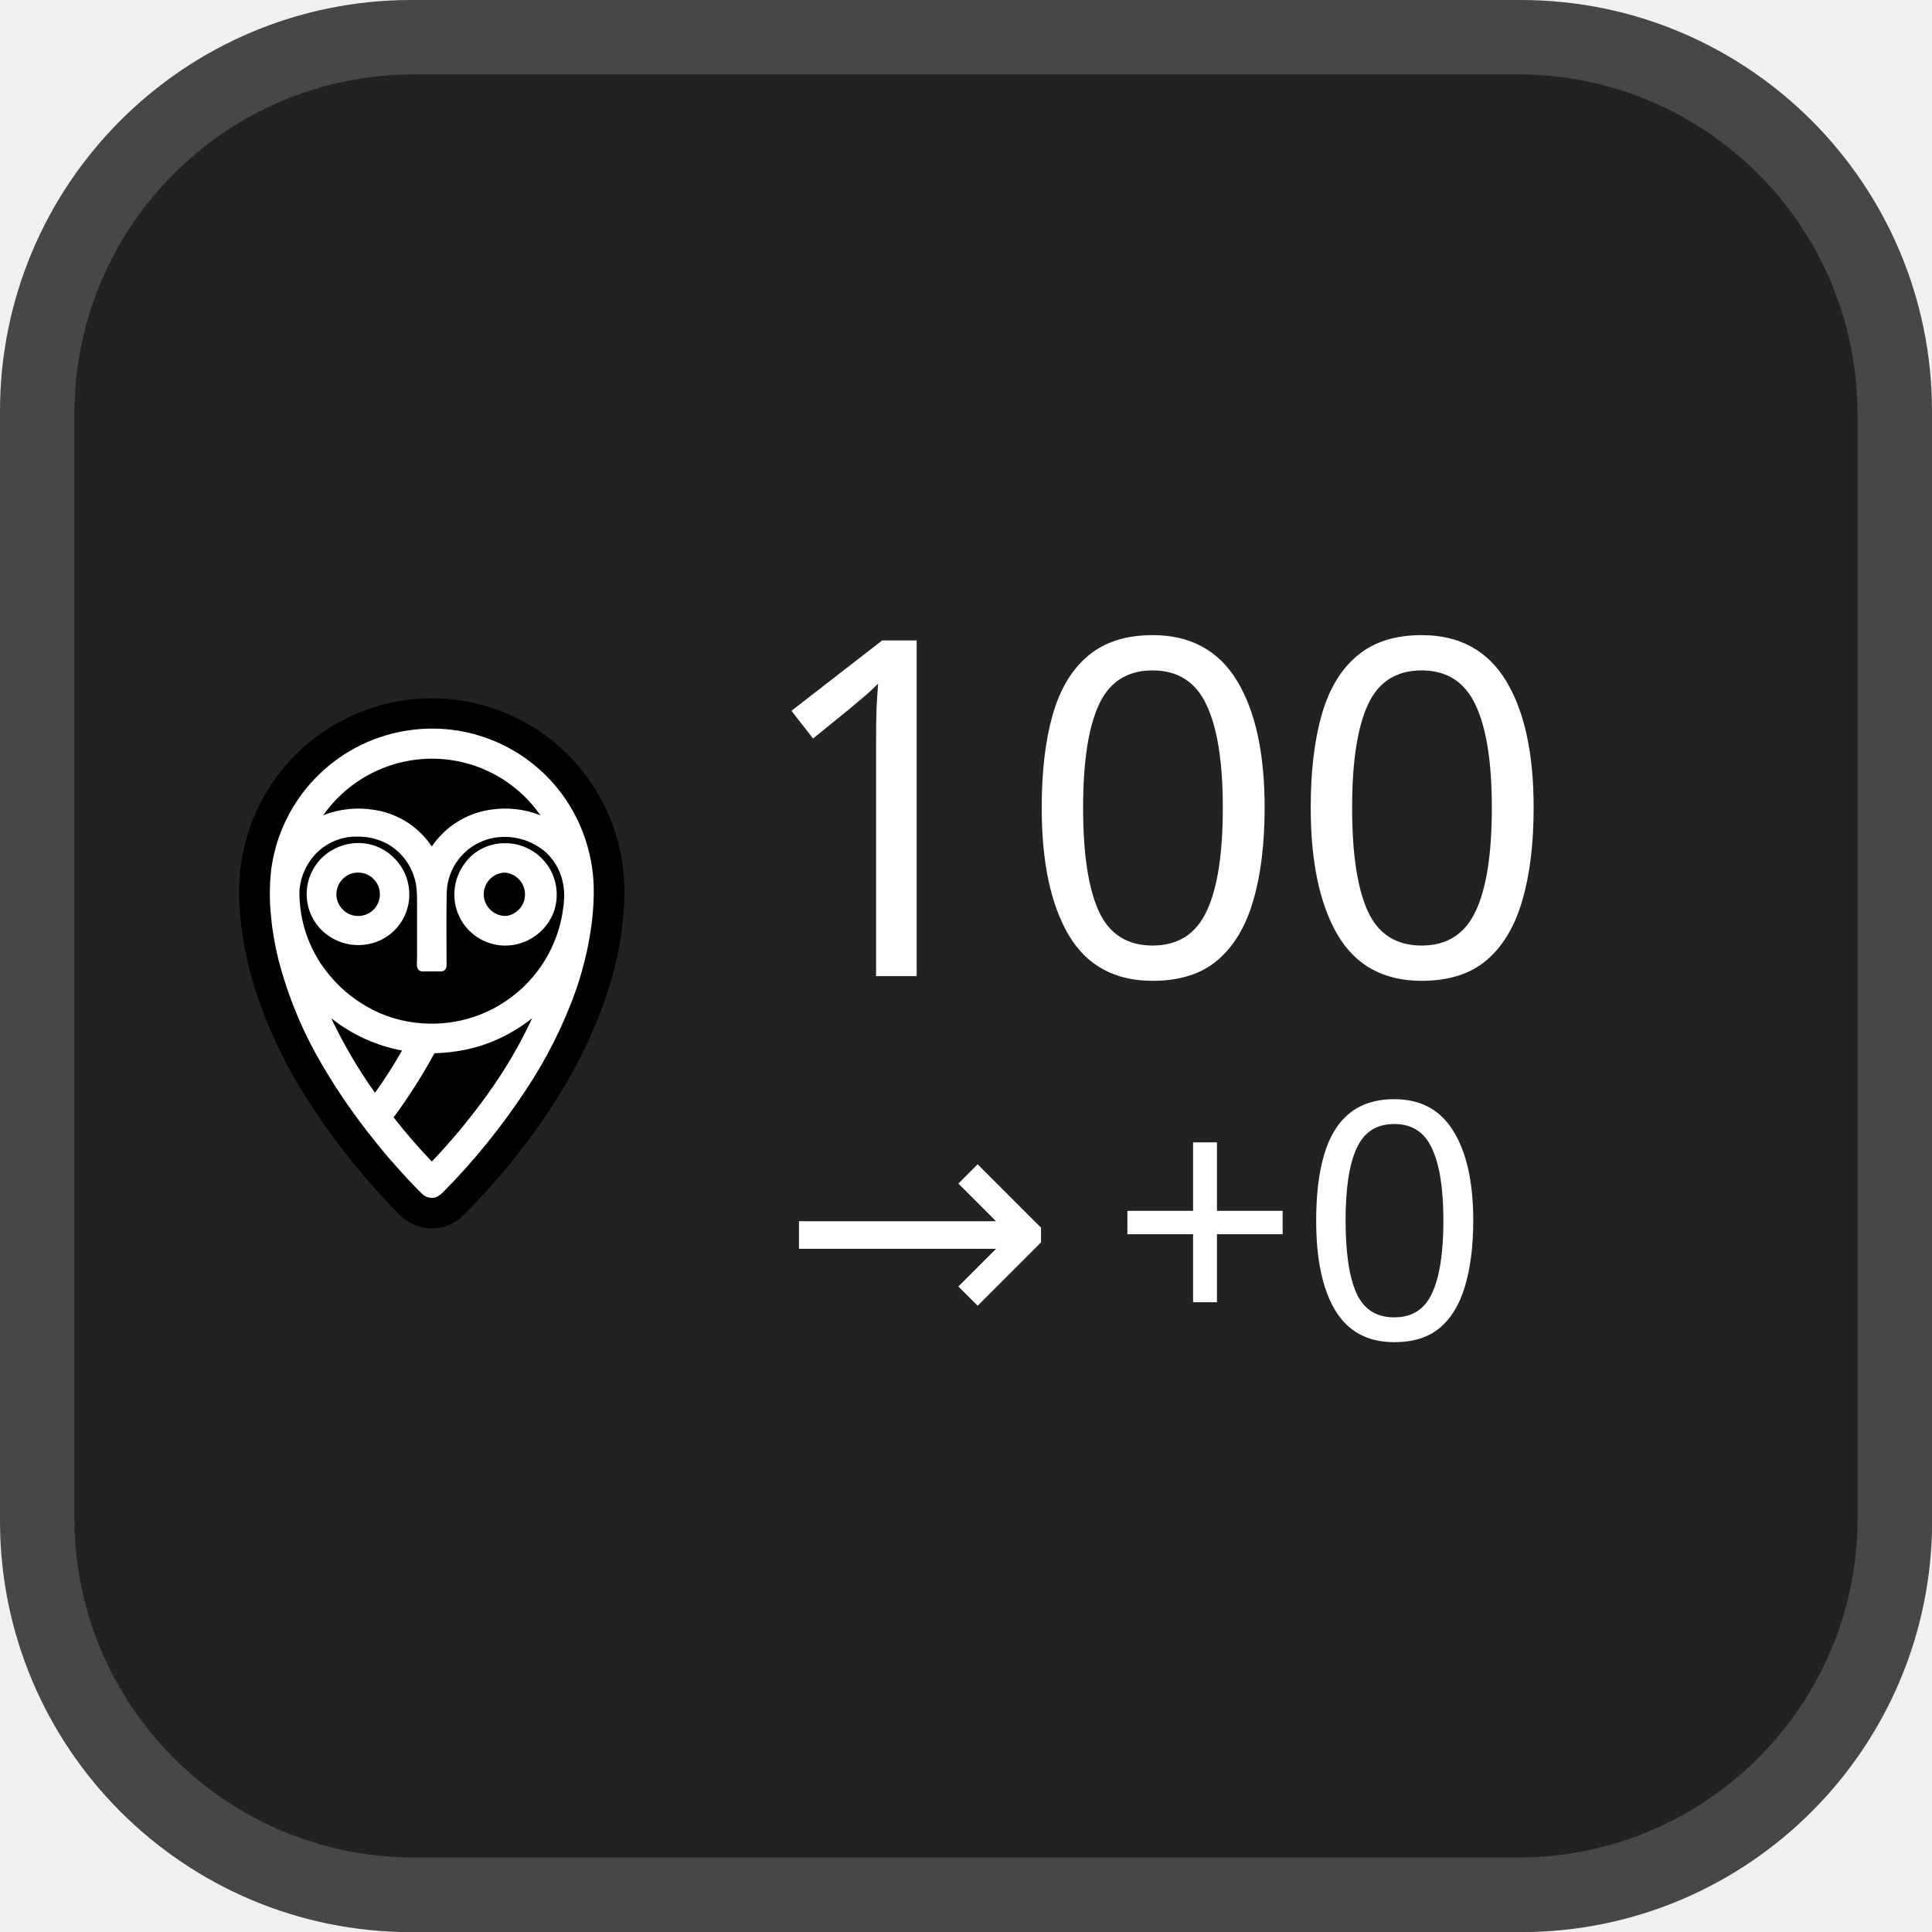
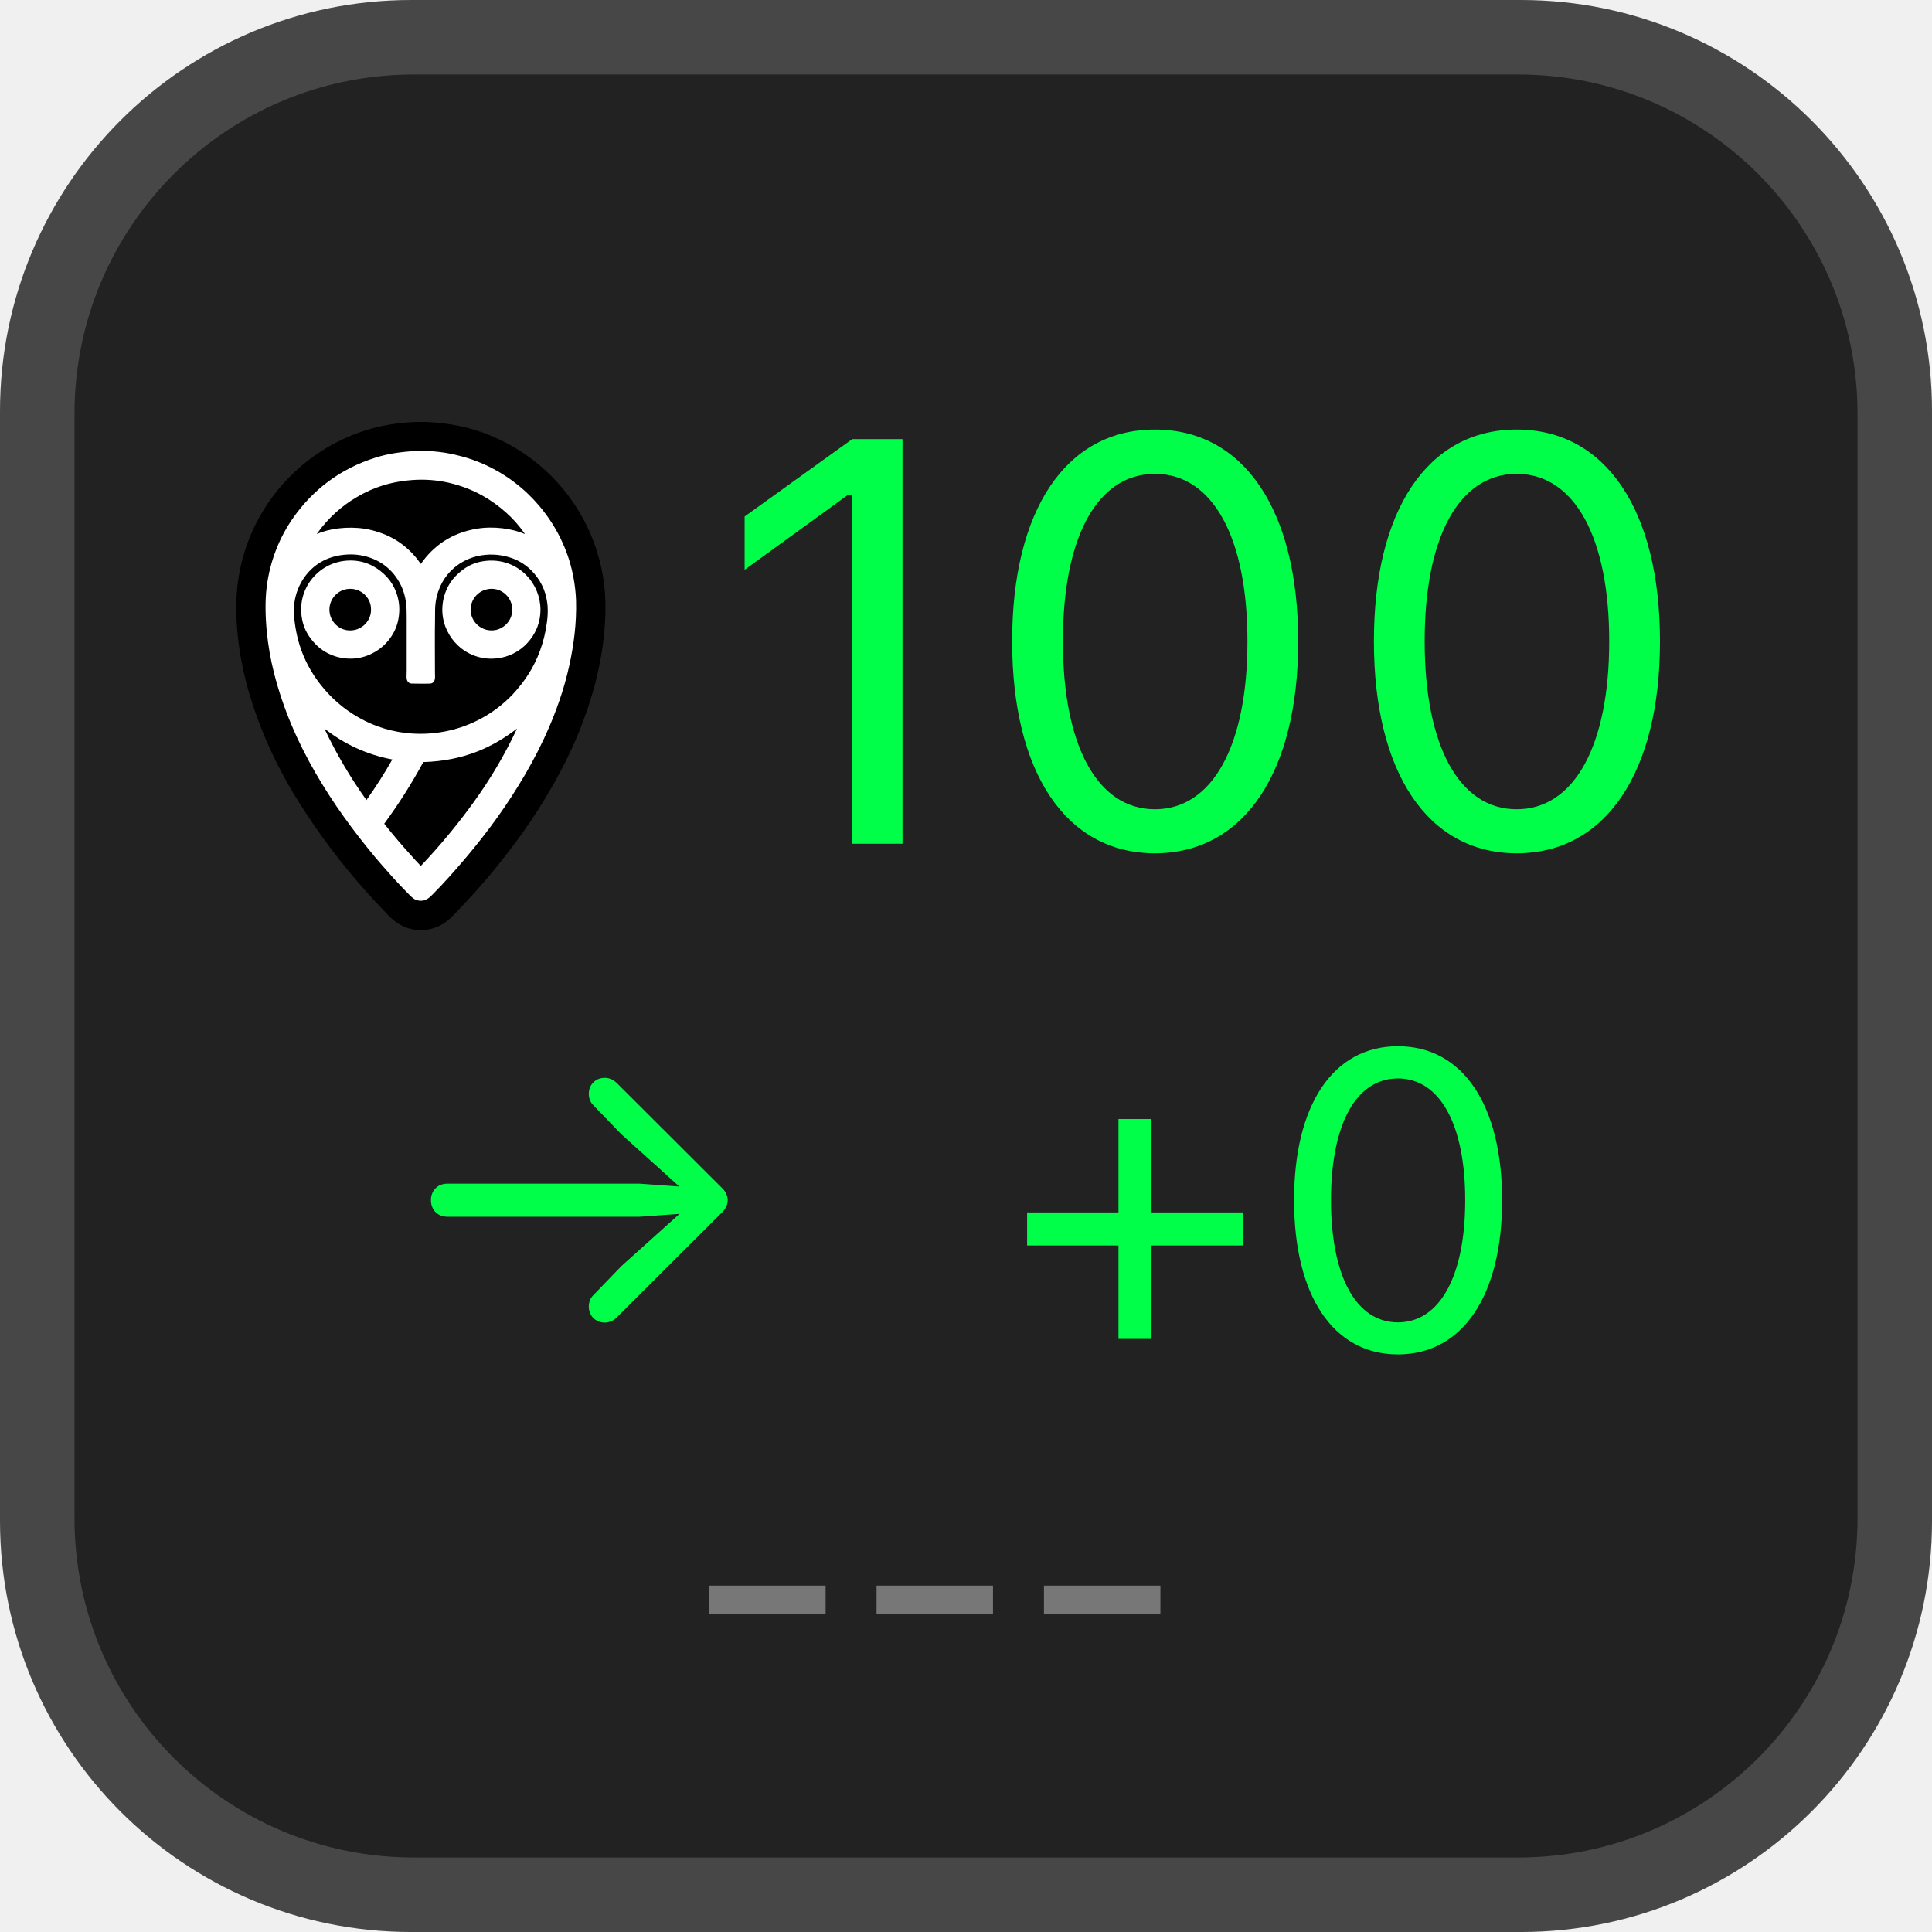
<svg xmlns="http://www.w3.org/2000/svg" xml:space="preserve" style="fill-rule:evenodd;clip-rule:evenodd;stroke-linejoin:round;stroke-miterlimit:2" viewBox="0 0 148.01 148.01">
-   <path d="M148.01 31.5A31.51 31.51 0 0 0 116.51 0H31.5A31.51 31.51 0 0 0 0 31.5v85.02a31.51 31.51 0 0 0 31.5 31.5h85.02a31.51 31.51 0 0 0 31.5-31.5V31.49Z" style="fill:#474747" />
-   <path d="M142.3 31.7a26 26 0 0 0-25.99-26H31.7a26 26 0 0 0-26 26v84.62a26 26 0 0 0 26 25.98h84.61a26 26 0 0 0 26-25.99V31.7Z" style="fill:#222" />
-   <path d="M30.8 54.35a13.58 13.58 0 0 0-11.17 11.66 18.24 18.24 0 0 0 0 3.93c.12 1.2.32 2.38.61 3.54.83 3.3 2.14 6.18 3.65 8.8a52.68 52.68 0 0 0 5.16 7.3c.31.38.64.74.96 1.11.64.74 1.31 1.46 2 2.16.17.15.34.36.56.47.27.13.58.15.86.06.23-.1.44-.25.6-.43a56.2 56.2 0 0 0 6.96-8.6 38.35 38.35 0 0 0 4.16-8.31c.37-1.06.67-2.14.91-3.24.36-1.68.63-3.59.57-5.62a13.83 13.83 0 0 0-1.19-5.04 13.52 13.52 0 0 0-14.65-7.8Z" style="fill:#fff" />
-   <path d="M32.72 53.5h.72a14.71 14.71 0 0 1 10.06 4.31 14.77 14.77 0 0 1 4.33 10.03v1.03c-.11 3.2-.8 5.88-1.7 8.32a36.83 36.83 0 0 1-3.3 6.7 49.87 49.87 0 0 1-6.57 8.43c-.4.41-.79.88-1.29 1.21a3.4 3.4 0 0 1-3.8-.01c-.51-.34-.89-.8-1.3-1.22-.4-.41-.8-.87-1.2-1.3a52.46 52.46 0 0 1-5.35-7.14 35.49 35.49 0 0 1-3.3-6.7 26.45 26.45 0 0 1-1.7-8.32v-.93h.01a14.69 14.69 0 0 1 8.55-13.04 14.68 14.68 0 0 1 5.84-1.37ZM30.99 56a12.43 12.43 0 0 0-10.22 10.67 16.7 16.7 0 0 0 0 3.6c.1 1.09.3 2.17.56 3.24a31.2 31.2 0 0 0 3.34 8.05c1.4 2.42 2.99 4.6 4.72 6.68.28.35.59.68.88 1.02.6.68 1.2 1.34 1.83 1.97.15.15.31.33.52.43.24.12.52.14.78.06.21-.1.4-.23.56-.4a51.41 51.41 0 0 0 6.37-7.88 35.1 35.1 0 0 0 3.8-7.6c.33-.96.61-1.95.83-2.96.33-1.54.58-3.28.52-5.14a12.64 12.64 0 0 0-1.09-4.61A12.35 12.35 0 0 0 31 56Zm-.19 24.48a37.91 37.91 0 0 1-2.07 3.24 37.33 37.33 0 0 1-3.35-5.71 12.34 12.34 0 0 0 5.42 2.47Zm-.65 5.13a42.13 42.13 0 0 0 3.13-4.92c3.28-.1 5.57-1.2 7.49-2.68a36.2 36.2 0 0 1-3.46 5.88 48.62 48.62 0 0 1-3.67 4.5l-.42.45-.14.14a.95.95 0 0 1-.1-.1 44.95 44.95 0 0 1-2.82-3.27Zm11.23-23.16a7.32 7.32 0 0 0-3.8-.42 6.55 6.55 0 0 0-4.5 2.82 6.45 6.45 0 0 0-4.5-2.82 7.35 7.35 0 0 0-3.8.42c0-.03.03-.06.06-.1a10.19 10.19 0 0 1 10.82-3.9 10.12 10.12 0 0 1 5.7 3.95c0 .01.03.03.02.05ZM27.24 64.1c.8-.04 1.6.13 2.33.49a4.44 4.44 0 0 1 2.32 3.3c.06.42.06.86.06 1.34v4.21c0 .23-.04.5.02.68a.4.4 0 0 0 .4.3h1.4c.22 0 .35-.1.41-.28.06-.17.03-.45.03-.68 0-1.4-.02-2.8 0-4.2.01-.5 0-.93.05-1.35a4.4 4.4 0 0 1 3.35-3.68 4.8 4.8 0 0 1 4.27 1.12c.7.7 1.22 1.6 1.33 2.88.03.44 0 .88-.06 1.31A10.14 10.14 0 0 1 32.4 78.4c-1.52-.09-3-.53-4.32-1.3a10.33 10.33 0 0 1-3.01-2.6 9.83 9.83 0 0 1-2.13-6.28c.06-.75.3-1.47.7-2.1a4.3 4.3 0 0 1 3.6-2.03Zm-1.54.89a3.89 3.89 0 0 0-.95 6.37 4.01 4.01 0 0 0 4.41.66 3.85 3.85 0 0 0 2.19-3.68 3.88 3.88 0 0 0-1.23-2.68 3.84 3.84 0 0 0-2.86-1.07c-.54.02-1.07.16-1.56.4Zm1.67 1.86a1.66 1.66 0 0 1 1.73 1.59 1.65 1.65 0 0 1-1.6 1.73 1.6 1.6 0 0 1-1.2-.45c-.32-.3-.5-.7-.53-1.14v-.07c0-.89.71-1.63 1.6-1.66Zm8.5-1.03a4.01 4.01 0 0 0-1.06 2.85 3.9 3.9 0 0 0 5.66 3.35 3.96 3.96 0 0 0 1.9-2.02 3.94 3.94 0 0 0-3.82-5.4 3.8 3.8 0 0 0-2.69 1.22Zm2.78 1.03a1.67 1.67 0 0 1 .14 3.32c-.9.04-1.69-.68-1.73-1.59-.04-.91.68-1.7 1.6-1.73Z" />
-   <text x="57.43" y="74.78" style="font-family:&quot;Verdana&quot;,sans-serif;font-size:36.028px;fill:#fff">100</text>
-   <text x="66.47" y="64.62" style="font-family:&quot;LucidaGrande&quot;,&quot;Lucida Grande&quot;,sans-serif;font-weight:500;font-size:11.251px;fill:#fff" transform="matrix(2.252 0 0 2.252 -89.92 -42.95)">→</text>
-   <text x="77.72" y="64.62" style="font-family:&quot;Verdana&quot;,sans-serif;font-size:11.251px;fill:#fff" transform="matrix(2.252 0 0 2.252 -89.92 -42.95)">+0</text>
+   <path d="M148.011 31.495C148.011 14.113 133.898 0 116.516 0H31.495C14.113 0 0 14.113 0 31.495v85.021c0 17.382 14.113 31.495 31.495 31.495h85.021c17.382 0 31.495-14.113 31.495-31.495V31.495Z" style="fill:#474747" />
+   <path d="M142.304 31.696c0-14.344-11.645-25.989-25.989-25.989H31.696c-14.344 0-25.989 11.645-25.989 25.989v84.619c0 14.344 11.645 25.989 25.989 25.989h84.619c14.344 0 25.989-11.645 25.989-25.989V31.696Z" style="fill:#222" />
+   <path d="M30.048 33.138c-.545.087-1.084.213-1.611.378-3.003.95-5.261 2.724-6.889 5.047a12.579 12.579 0 0 0-1.392 2.581 12.98 12.98 0 0 0-.814 3.172c-.151 1.188-.114 2.544.006 3.767.111 1.144.308 2.278.588 3.393.795 3.157 2.044 5.926 3.497 8.439 1.461 2.528 3.132 4.812 4.944 6.995.298.361.614.71.924 1.066.616.71 1.255 1.398 1.918 2.065.155.151.321.345.537.453.258.12.551.139.822.054.222-.092.421-.232.582-.411.498-.496.981-1.007 1.451-1.53 1.888-2.102 3.661-4.315 5.218-6.723 1.557-2.407 2.962-5.012 3.981-7.957a26.48 26.48 0 0 0 .875-3.104c.347-1.612.604-3.438.545-5.384a13.336 13.336 0 0 0-.196-1.794 12.475 12.475 0 0 0-.944-3.037 12.703 12.703 0 0 0-1.488-2.493 12.945 12.945 0 0 0-4.293-3.662 12.51 12.51 0 0 0-2.879-1.103 12.322 12.322 0 0 0-3.577-.392c-.605.025-1.207.085-1.805.18Z" style="fill:#fff" />
+   <path d="M31.894 32.327h.691c2.195.079 4.014.564 5.584 1.301 1.507.7 2.879 1.658 4.056 2.83a14.156 14.156 0 0 1 4.154 9.615v.987c-.109 3.063-.773 5.631-1.621 7.97-.847 2.34-1.951 4.431-3.166 6.42-1.206 1.972-2.584 3.802-4.037 5.555a48.008 48.008 0 0 1-2.265 2.529c-.384.398-.755.846-1.233 1.166a3.266 3.266 0 0 1-1.834.56 3.191 3.191 0 0 1-1.819-.577c-.484-.323-.846-.77-1.233-1.166-.388-.396-.774-.83-1.15-1.251a50.27 50.27 0 0 1-5.14-6.839 33.969 33.969 0 0 1-3.167-6.425c-.852-2.337-1.506-4.908-1.614-7.971v-.892c.003 0 .006-.004.005-.011a14.077 14.077 0 0 1 4.141-9.653 14.116 14.116 0 0 1 4.054-2.843c1.571-.732 3.39-1.233 5.594-1.305Zm-1.66 2.389c-.499.08-.992.195-1.475.346-2.749.87-4.815 2.494-6.306 4.62a11.525 11.525 0 0 0-1.273 2.362 11.86 11.86 0 0 0-.746 2.904c-.138 1.087-.104 2.328.006 3.447.102 1.047.282 2.086.538 3.106.728 2.89 1.871 5.425 3.201 7.725 1.337 2.313 2.866 4.404 4.525 6.402.273.331.562.65.846.976.564.649 1.149 1.28 1.755 1.89.143.138.294.316.493.415.235.11.504.127.751.049.204-.084.386-.212.533-.376.456-.455.899-.921 1.328-1.401 1.728-1.924 3.351-3.949 4.776-6.153 1.426-2.204 2.711-4.588 3.644-7.283.325-.93.592-1.879.801-2.841.317-1.476.553-3.147.499-4.928-.023-.551-.083-1.1-.18-1.642a11.409 11.409 0 0 0-.863-2.78 11.7 11.7 0 0 0-1.362-2.282 11.85 11.85 0 0 0-3.93-3.352 11.451 11.451 0 0 0-2.635-1.01 11.258 11.258 0 0 0-3.274-.358c-.554.023-1.105.078-1.652.164Zm-.176 23.466a36.224 36.224 0 0 1-1.985 3.111 35.695 35.695 0 0 1-3.218-5.471c0-.009.006-.011.006-.005a11.822 11.822 0 0 0 5.197 2.365Zm-.622 4.922a40.465 40.465 0 0 0 2.993-4.721c3.151-.098 5.345-1.154 7.181-2.568a34.708 34.708 0 0 1-3.318 5.635 46.678 46.678 0 0 1-3.515 4.311c-.128.138-.262.286-.404.437-.034.036-.126.138-.134.138a.88.88 0 0 1-.096-.097c-.219-.219-.426-.462-.633-.69a43.173 43.173 0 0 1-2.074-2.445Zm10.759-22.201c-.938-.4-2.35-.614-3.644-.402-1.985.324-3.368 1.339-4.311 2.701-.755-1.09-1.798-1.958-3.195-2.419a6.632 6.632 0 0 0-1.127-.28c-1.286-.195-2.696-.012-3.638.403-.003-.033.037-.066.062-.101a9.79 9.79 0 0 1 2.994-2.725c1.252-.737 2.691-1.237 4.574-1.324a9.363 9.363 0 0 1 2.808.311c1.652.439 2.934 1.21 4.037 2.186a8.981 8.981 0 0 1 1.419 1.597c.008.015.034.033.021.053Zm-13.554 1.576c.771-.04 1.54.12 2.231.464a4.037 4.037 0 0 1 1.451 1.239c.412.569.677 1.229.772 1.924.061.399.062.829.062 1.284v4.042c0 .221-.034.473.017.644a.377.377 0 0 0 .381.291c.415.012.866.009 1.34.006.215 0 .345-.101.402-.277.053-.163.024-.426.024-.65 0-1.345-.016-2.687.006-4.031.007-.471-.011-.885.049-1.289.172-1.136.692-2.005 1.414-2.627a4.257 4.257 0 0 1 1.797-.899 4.753 4.753 0 0 1 2.389.08 4.003 4.003 0 0 1 1.704.993c.675.675 1.165 1.533 1.272 2.766.026.419.007.84-.056 1.255a9.971 9.971 0 0 1-.529 2.162c-.474 1.308-1.201 2.379-2.069 3.319a9.698 9.698 0 0 1-5.219 2.864 9.894 9.894 0 0 1-2.489.158 9.426 9.426 0 0 1-4.142-1.244 9.87 9.87 0 0 1-2.887-2.502c-.991-1.264-1.729-2.789-1.979-4.759a5.934 5.934 0 0 1-.056-1.256 4.449 4.449 0 0 1 .667-2.024c.679-1.067 1.8-1.855 3.448-1.933Zm-1.475.847a3.576 3.576 0 0 0-1.076.802 3.711 3.711 0 0 0-1.015 2.736c.055 1.169.554 1.953 1.184 2.572.328.318.714.569 1.138.74a3.843 3.843 0 0 0 1.604.281 3.638 3.638 0 0 0 1.491-.388 3.7 3.7 0 0 0 1.082-.795c.597-.652 1.048-1.501 1.014-2.736a3.745 3.745 0 0 0-.38-1.497 3.463 3.463 0 0 0-.802-1.076c-.631-.574-1.51-1.079-2.742-1.021-.52.024-1.03.153-1.498.381v.001Zm1.598 1.782c.429-.019.848.137 1.16.432.308.282.488.677.498 1.093.024.43-.132.851-.43 1.161a1.592 1.592 0 0 1-1.094.5 1.544 1.544 0 0 1-1.161-.431 1.577 1.577 0 0 1-.498-1.094l-.002-.07c0-.849.679-1.556 1.527-1.589v-.002Zm8.145-.98a3.39 3.39 0 0 0-.74 1.138 3.836 3.836 0 0 0-.28 1.598c.021.519.153 1.027.386 1.49.198.406.468.773.797 1.082a3.694 3.694 0 0 0 2.741 1.021 3.758 3.758 0 0 0 1.496-.381c.406-.198.771-.47 1.077-.802.313-.331.563-.717.739-1.137a3.776 3.776 0 0 0-2.04-4.908 3.776 3.776 0 0 0-1.603-.281c-1.189.053-1.958.552-2.573 1.18Zm2.675.98c.43-.021.85.135 1.161.432.301.286.48.678.498 1.093.022.43-.134.85-.432 1.161a1.58 1.58 0 0 1-1.093.5 1.609 1.609 0 0 1-1.665-1.521 1.61 1.61 0 0 1 1.531-1.665Z" />
+   <path d="M65.273 64.64h3.867V33.638h-3.845l-8.25 5.93v4.082l7.884-5.715h.344V64.64ZM88.476 65.37c6.854 0 10.979-6.252 10.979-16.22v-.043c0-9.969-4.125-16.2-10.979-16.2-6.853 0-10.935 6.231-10.935 16.2v.043c0 9.968 4.082 16.22 10.935 16.22Zm0-3.373c-4.447 0-7.047-4.941-7.047-12.847v-.043c0-7.907 2.6-12.805 7.047-12.805 4.447 0 7.09 4.898 7.09 12.805v.043c0 7.906-2.643 12.847-7.09 12.847ZM116.191 65.37c6.854 0 10.979-6.252 10.979-16.22v-.043c0-9.969-4.125-16.2-10.979-16.2-6.853 0-10.936 6.231-10.936 16.2v.043c0 9.968 4.083 16.22 10.936 16.22Zm0-3.373c-4.447 0-7.047-4.941-7.047-12.847v-.043c0-7.907 2.6-12.805 7.047-12.805 4.447 0 7.09 4.898 7.09 12.805v.043c0 7.906-2.643 12.847-7.09 12.847ZM55.748 91.947c0-.344-.156-.672-.437-.937l-8.063-8.047c-.281-.266-.594-.391-.922-.391-.687 0-1.218.516-1.218 1.219 0 .328.109.656.343.875l2.157 2.234 4.437 4-3.031-.219h-14.75c-.735 0-1.25.532-1.25 1.266s.515 1.266 1.25 1.266h14.75l3.047-.219-4.453 4-2.157 2.234c-.234.219-.343.547-.343.875 0 .703.531 1.219 1.218 1.219.328 0 .641-.125.922-.391l8.063-8.046c.281-.266.437-.594.437-.938ZM78.686 95.416h7v7.156h2.531v-7.156h7v-2.531h-7v-7.157h-2.531v7.157h-7v2.531ZM107.092 103.76c4.984 0 7.984-4.547 7.984-11.797v-.032c0-7.25-3-11.781-7.984-11.781s-7.953 4.531-7.953 11.781v.032c0 7.25 2.969 11.797 7.953 11.797Zm0-2.454c-3.234 0-5.125-3.593-5.125-9.343v-.032c0-5.75 1.891-9.312 5.125-9.312s5.156 3.562 5.156 9.312v.032c0 5.75-1.922 9.343-5.156 9.343Z" style="fill:#00ff48;fill-rule:nonzero" />
+   <path d="M54.328 121.475h8.921v2.151h-8.921zM67.152 121.475h8.921v2.151h-8.921zM79.977 121.475h8.921v2.151h-8.921z" style="fill:#777;fill-rule:nonzero" />
</svg>
